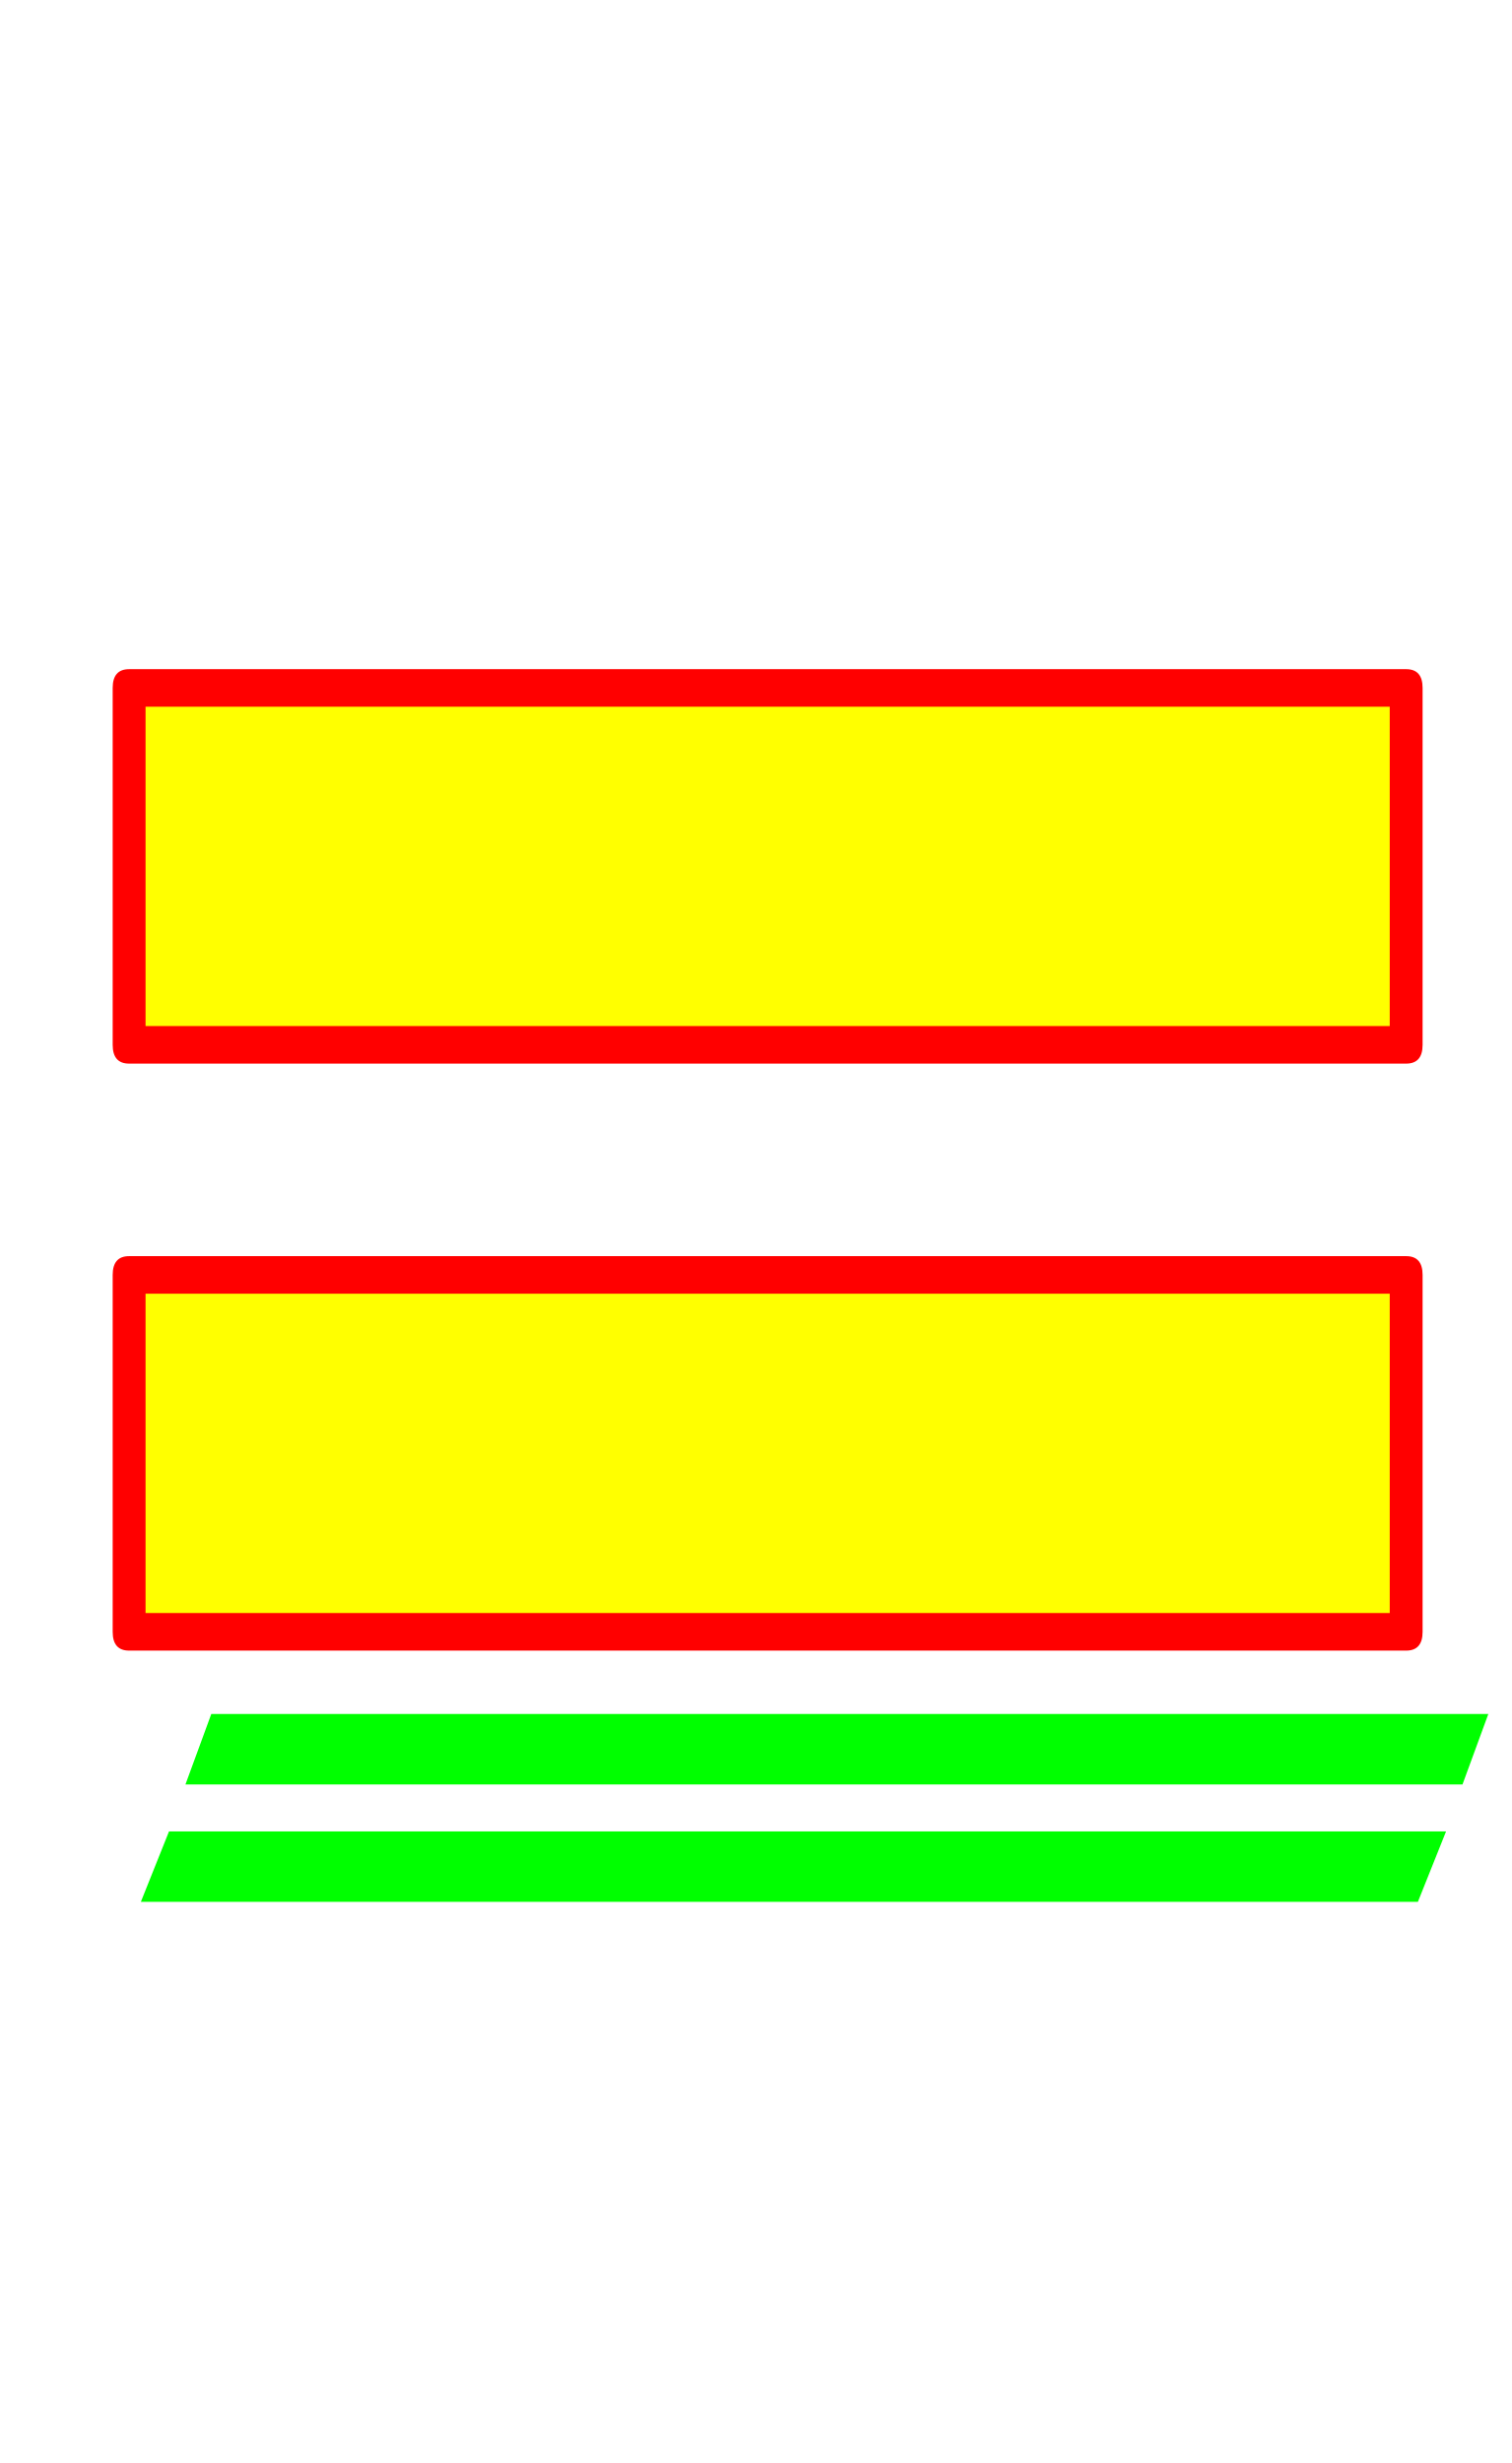
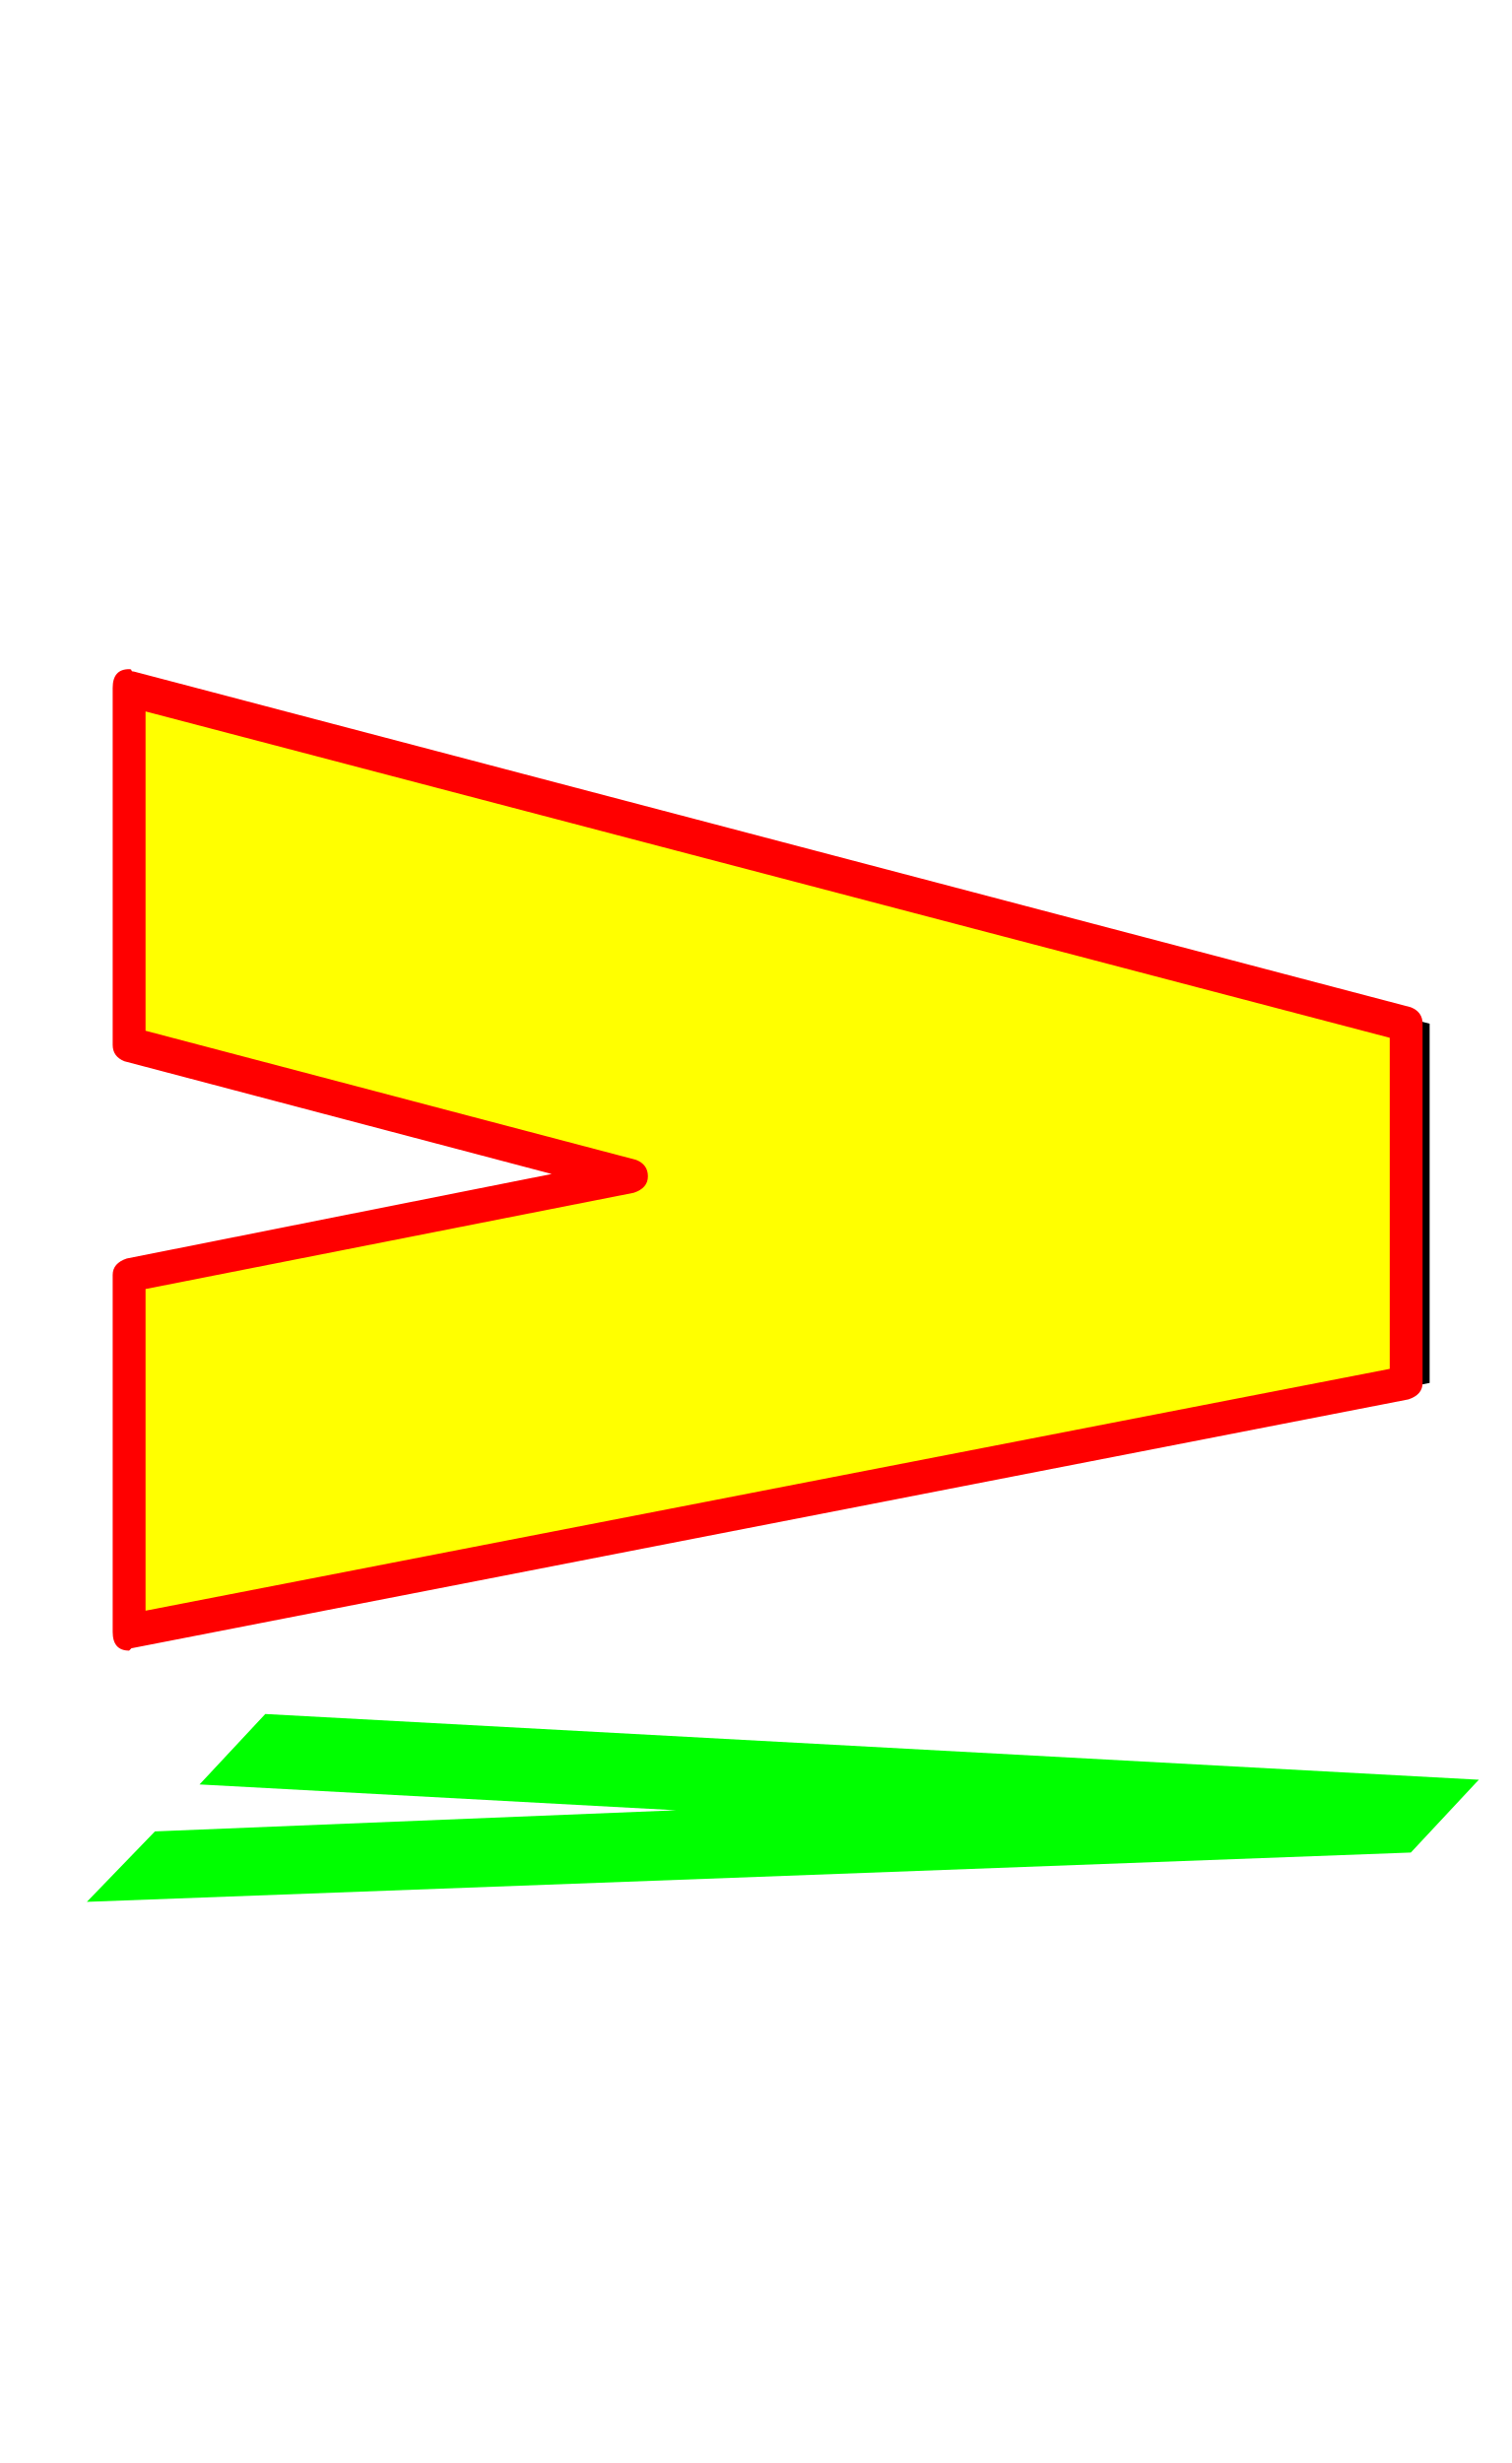
<svg xmlns="http://www.w3.org/2000/svg" id="glyph33" viewBox="0 0 644 1049">
  <defs />
-   <path fill="#000000" d="M599,543 L599,695 L55,695 L55,543 Z M599,293 L599,445 L55,445 L55,293 Z" />
-   <path fill="#00ff00" d="M616,780 L604,810 L60,810 L72,780 Z M634,730 L623,760 L79,760 L90,730 Z" />
-   <path fill="#ffff00" d="M594,543 L594,695 L50,695 L50,543 Z M594,293 L594,445 L50,445 L50,293 Z" />
-   <path fill="#ff0000" d="M606,543 L606,695 Q606,703 599,703 L55,703 Q48,703 48,695 L48,543 Q48,535 55,535 L599,535 Q606,535 606,543 Z M592,687 L592,551 L62,551 L62,687 Z M606,293 L606,445 Q606,453 599,453 L55,453 Q48,453 48,445 L48,293 Q48,285 55,285 L599,285 Q606,285 606,293 Z M592,437 L592,301 L62,301 L62,437 Z" />
+   <path fill="#000000" d="M65,293 L609,436 L609,437 L609,588 L609,589 L65,695 L65,543 L279,501 L65,445 Z" />
+   <path fill="#00ff00" d="M113,730 L630,758 L629,759 L601,789 L37,810 L66,780 L288,771 L85,760 Z" />
+   <path fill="#ffff00" d="M50,293 L594,436 L594,437 L594,588 L594,589 L50,695 L50,543 L264,501 L50,445 Z" />
+   <path fill="#ff0000" d="M606,436 L606,589 Q606,594 600,596 L56,702 L55,703 Q48,703 48,695 L48,543 Q48,538 54,536 L235,500 L53,452 Q48,450 48,445 L48,293 Q48,285 55,285 Q56,285 56,285.5 Q56,286 57,286 L601,429 Q606,431 606,436 Z M270,508 L62,549 L62,686 L592,583 L592,442 L62,303 L62,439 L271,494 Q276,496 276,501 Q276,506 270,508 Z" />
</svg>
